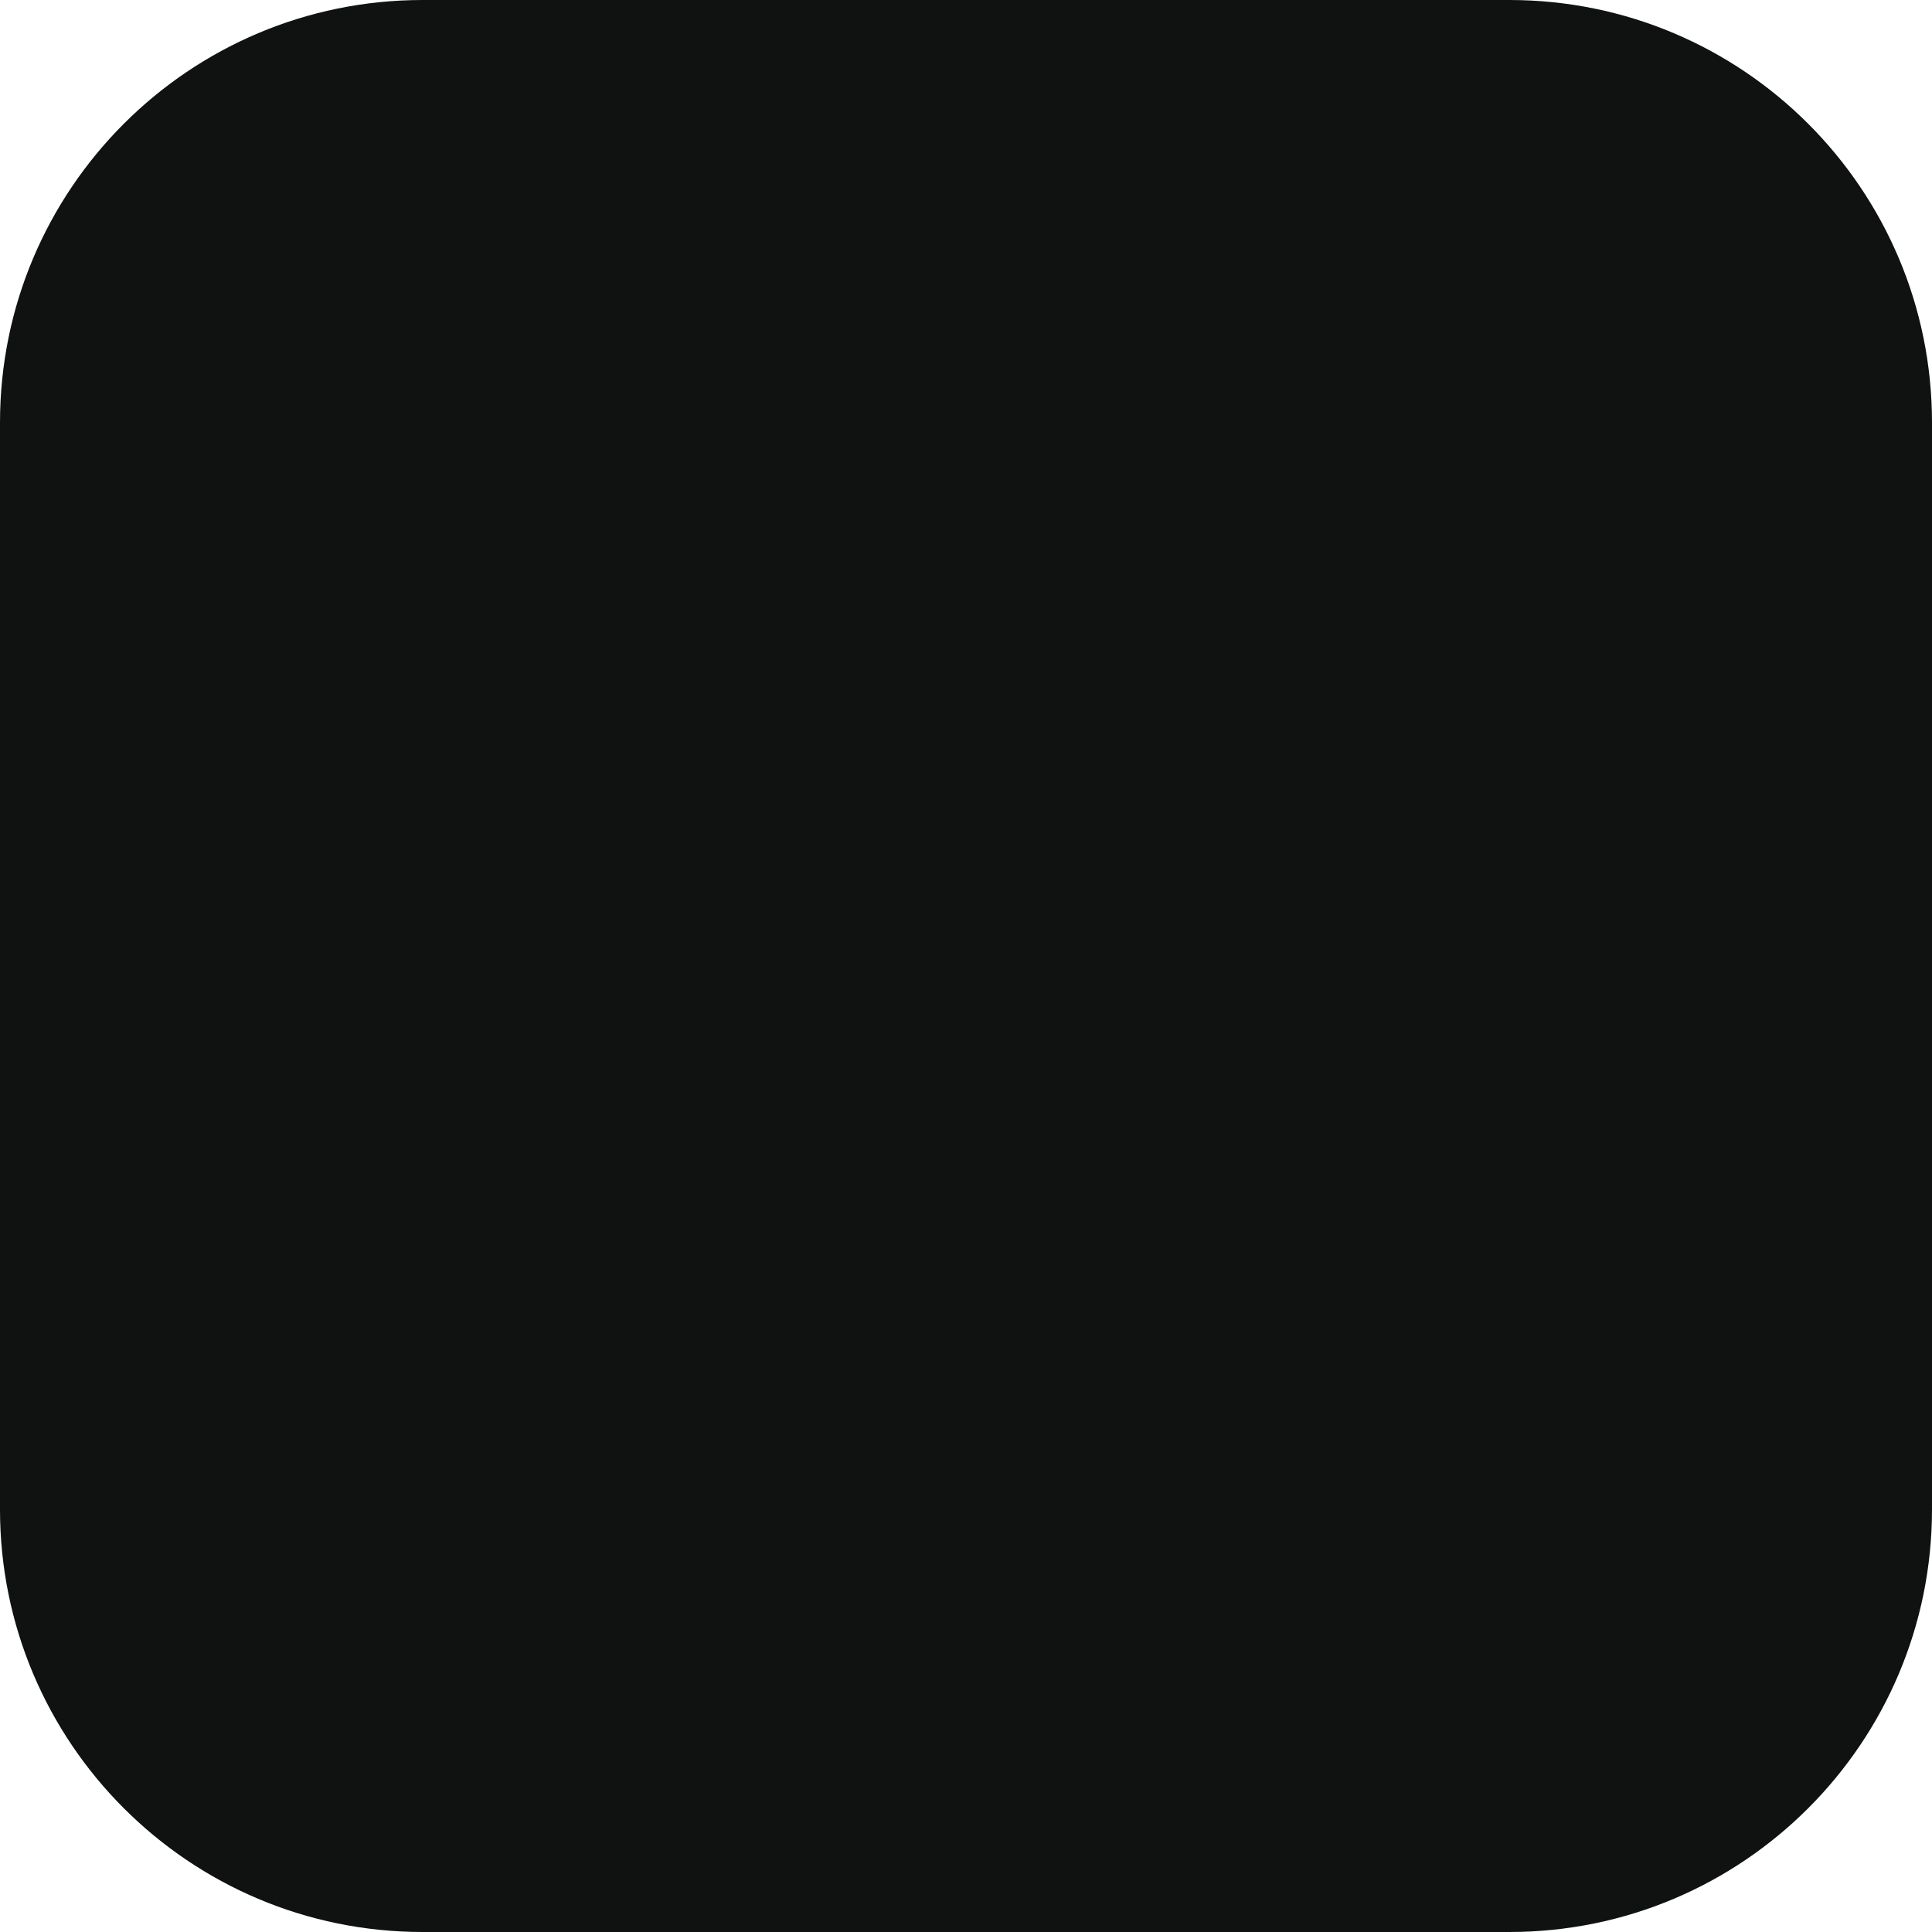
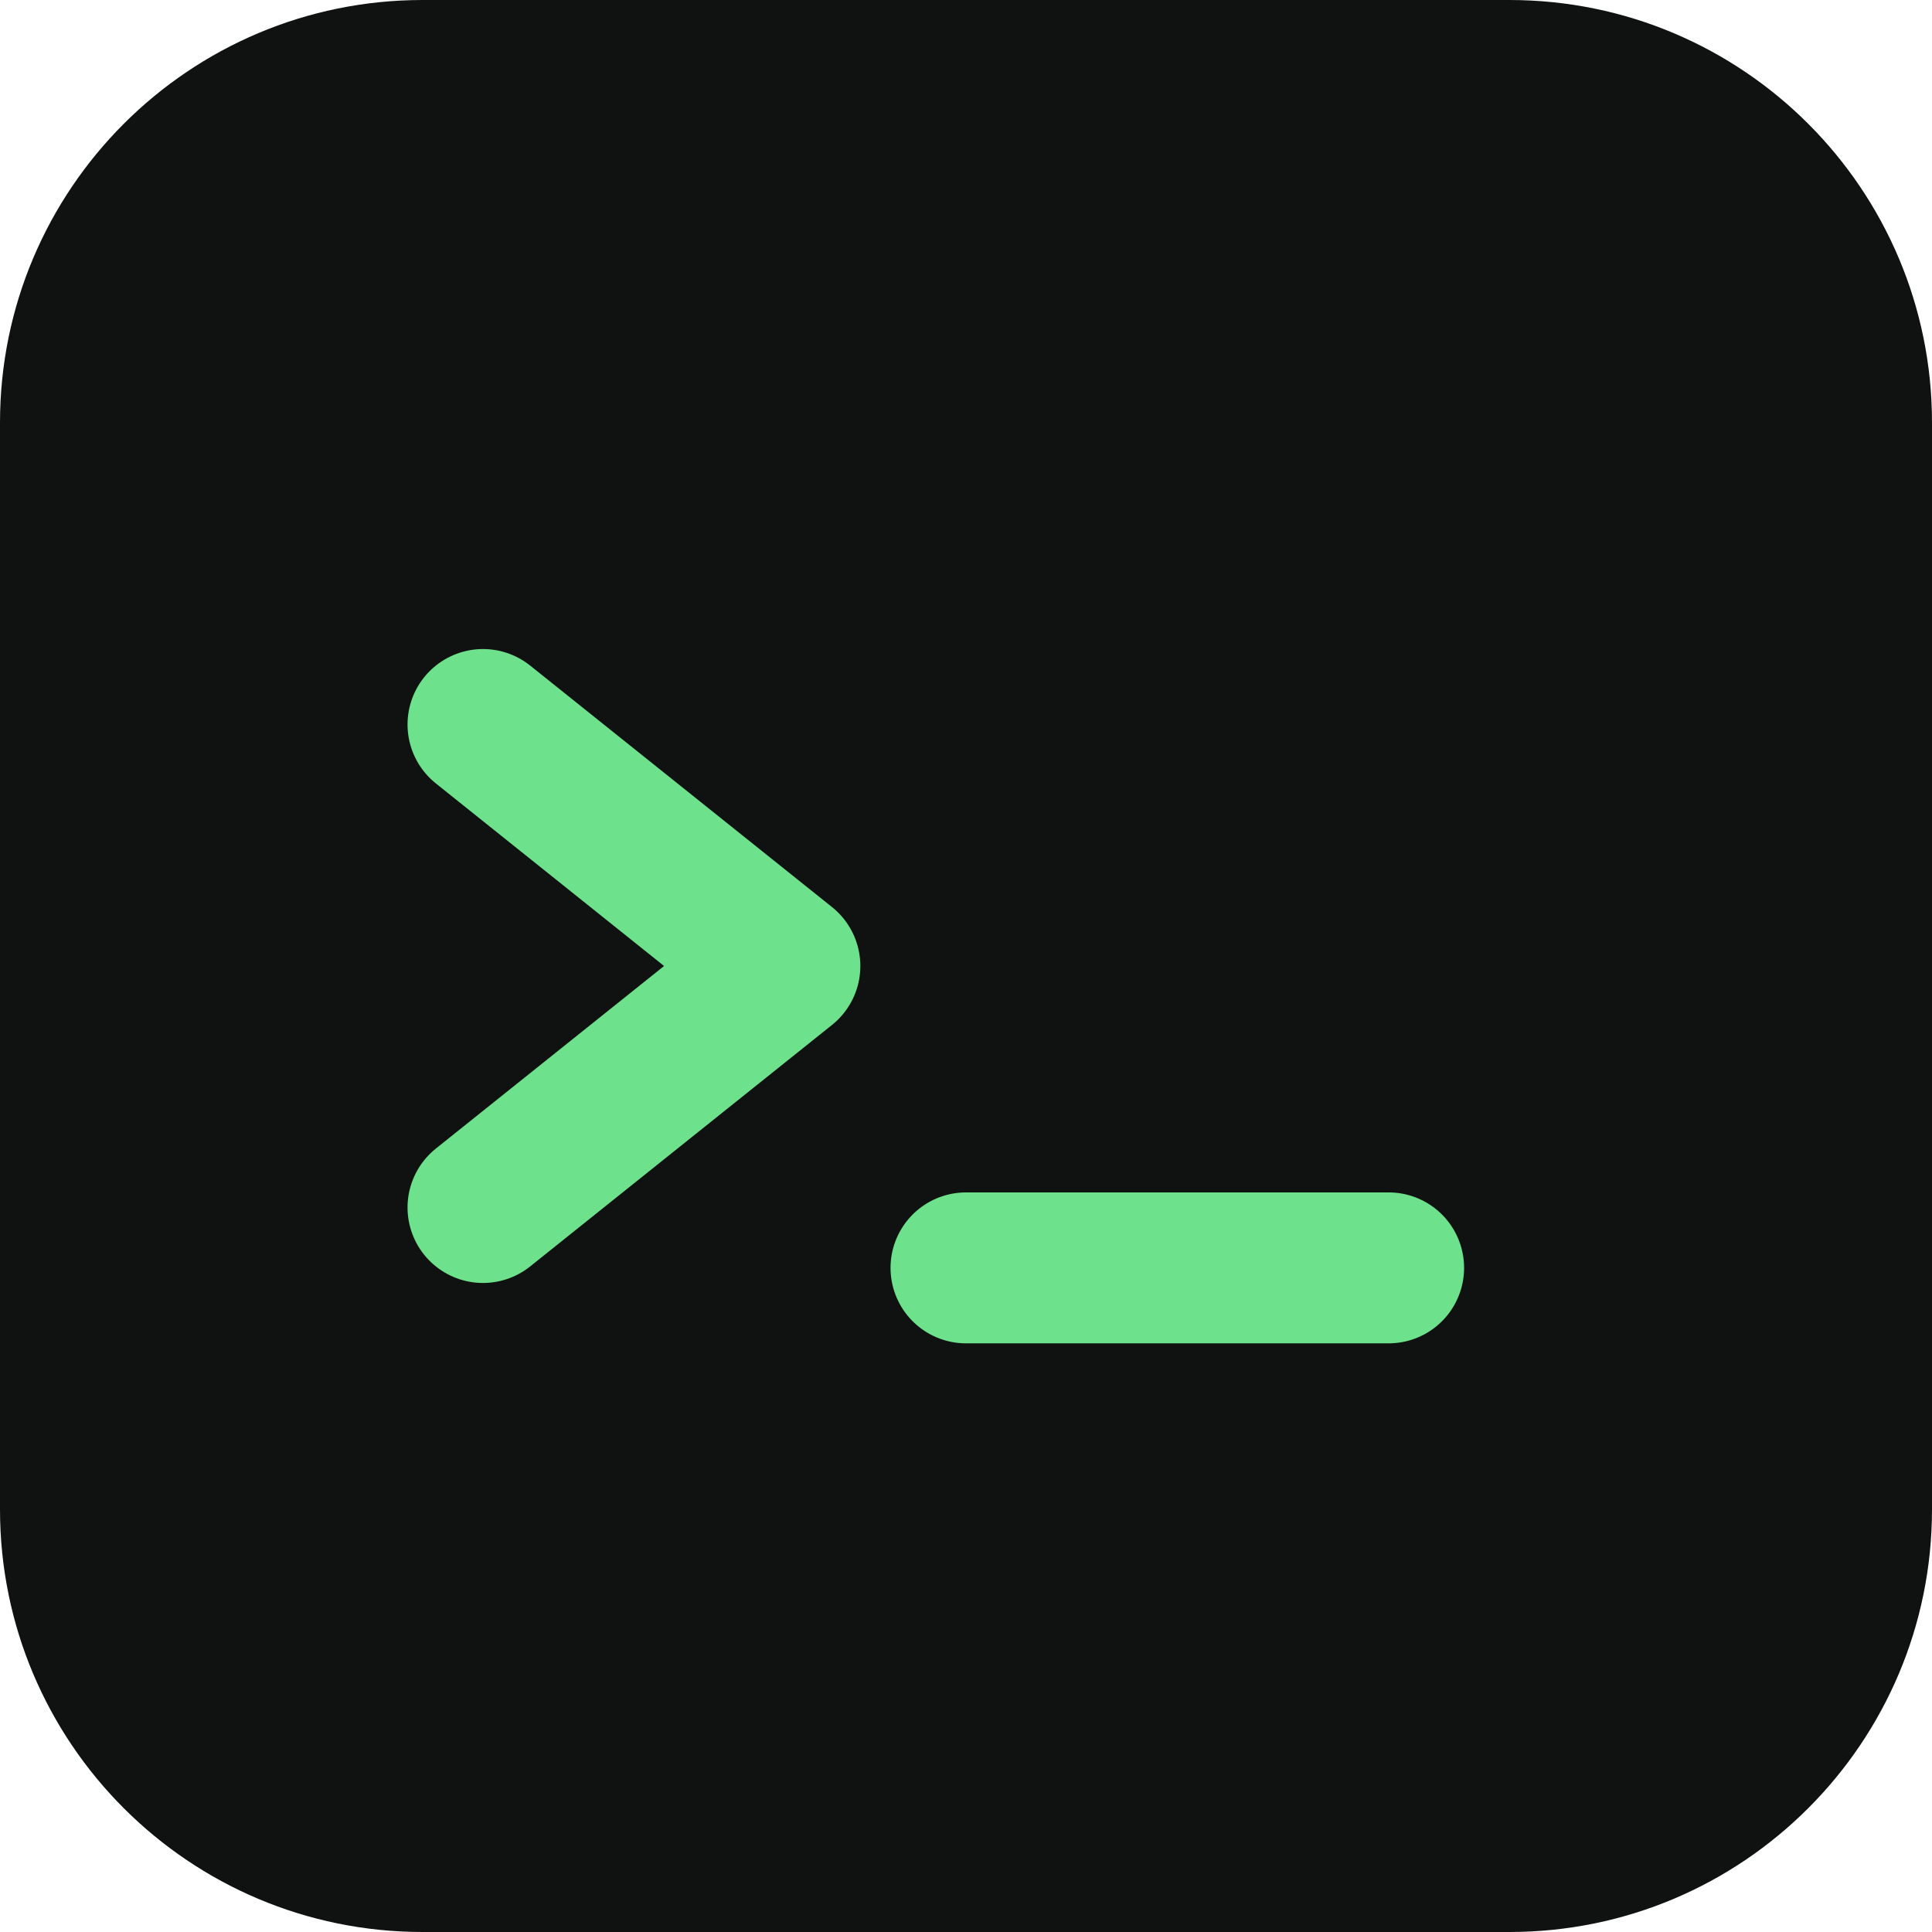
<svg xmlns="http://www.w3.org/2000/svg" viewBox="0 0 64 64" width="64" height="64">
  <rect width="64" height="64" rx="14" fill="#0f1210" />
-   <g fill="none" stroke="oklch(0.82 0.16 150)" stroke-width="5" stroke-linecap="round" stroke-linejoin="round">
+   <g fill="none" stroke="#6de18b" stroke-width="5" stroke-linecap="round" stroke-linejoin="round">
    <polyline points="16,24 26,32 16,40" />
    <line x1="32" y1="42" x2="46" y2="42" />
  </g>
</svg>
